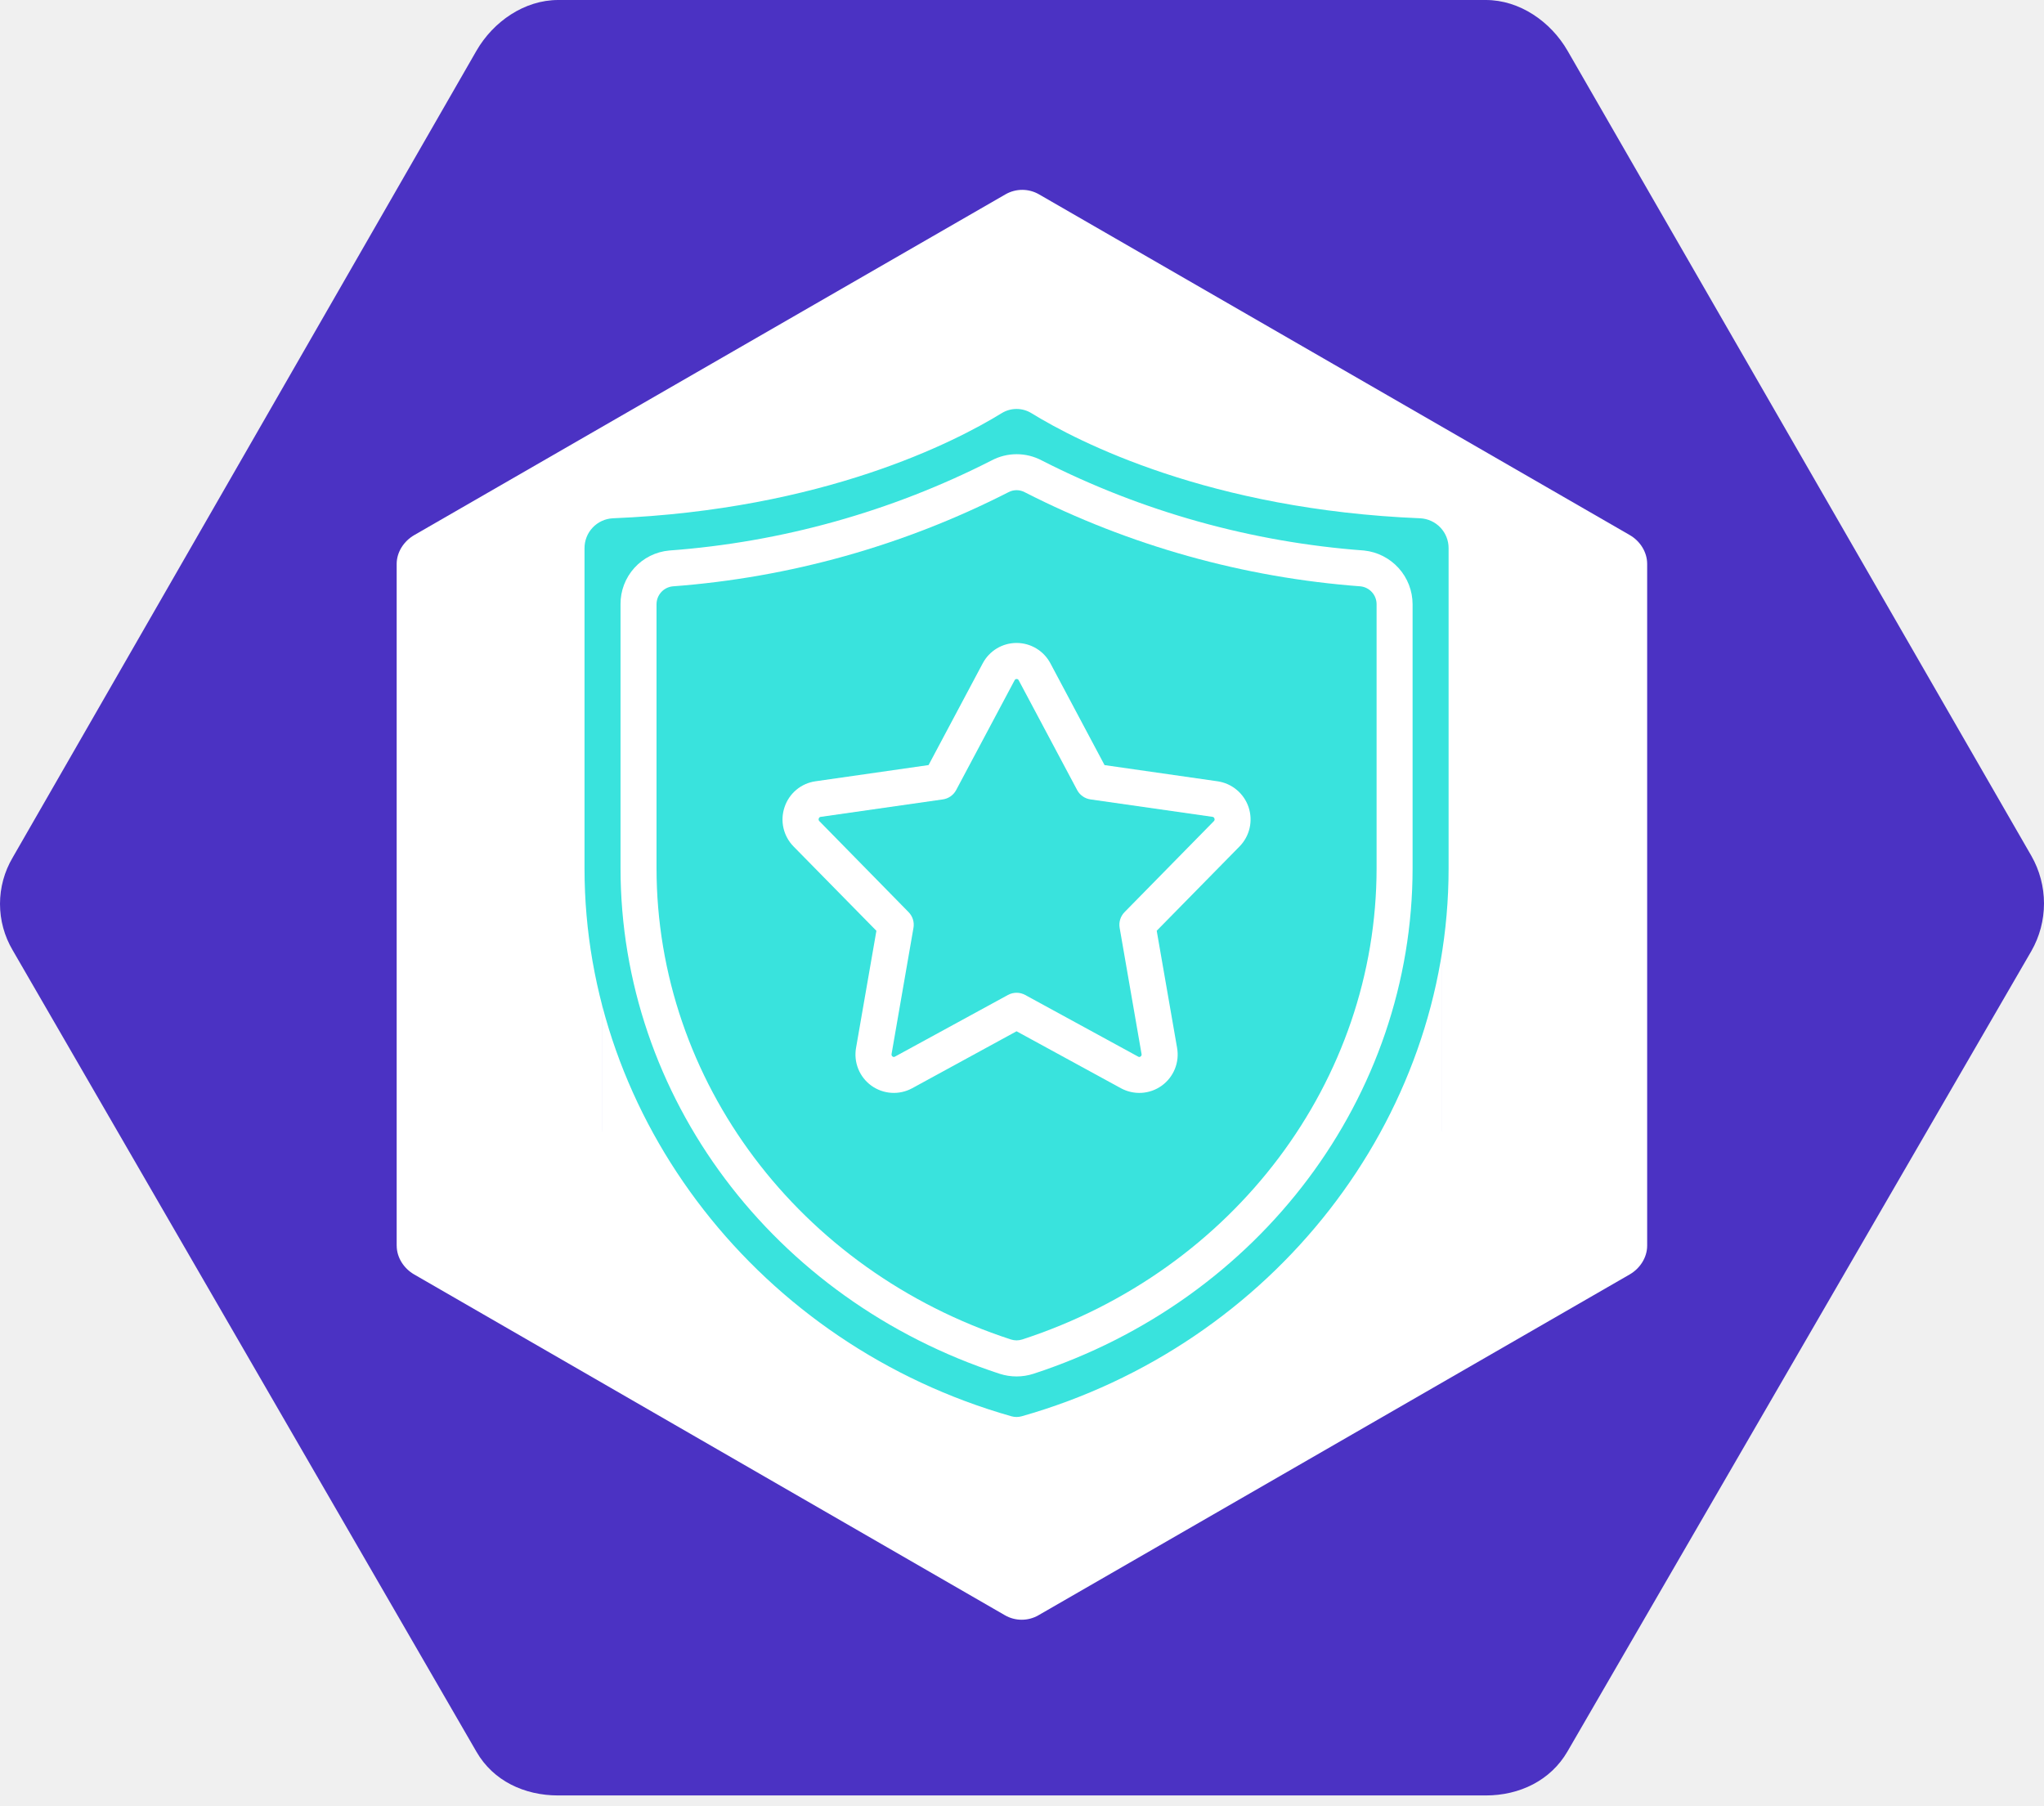
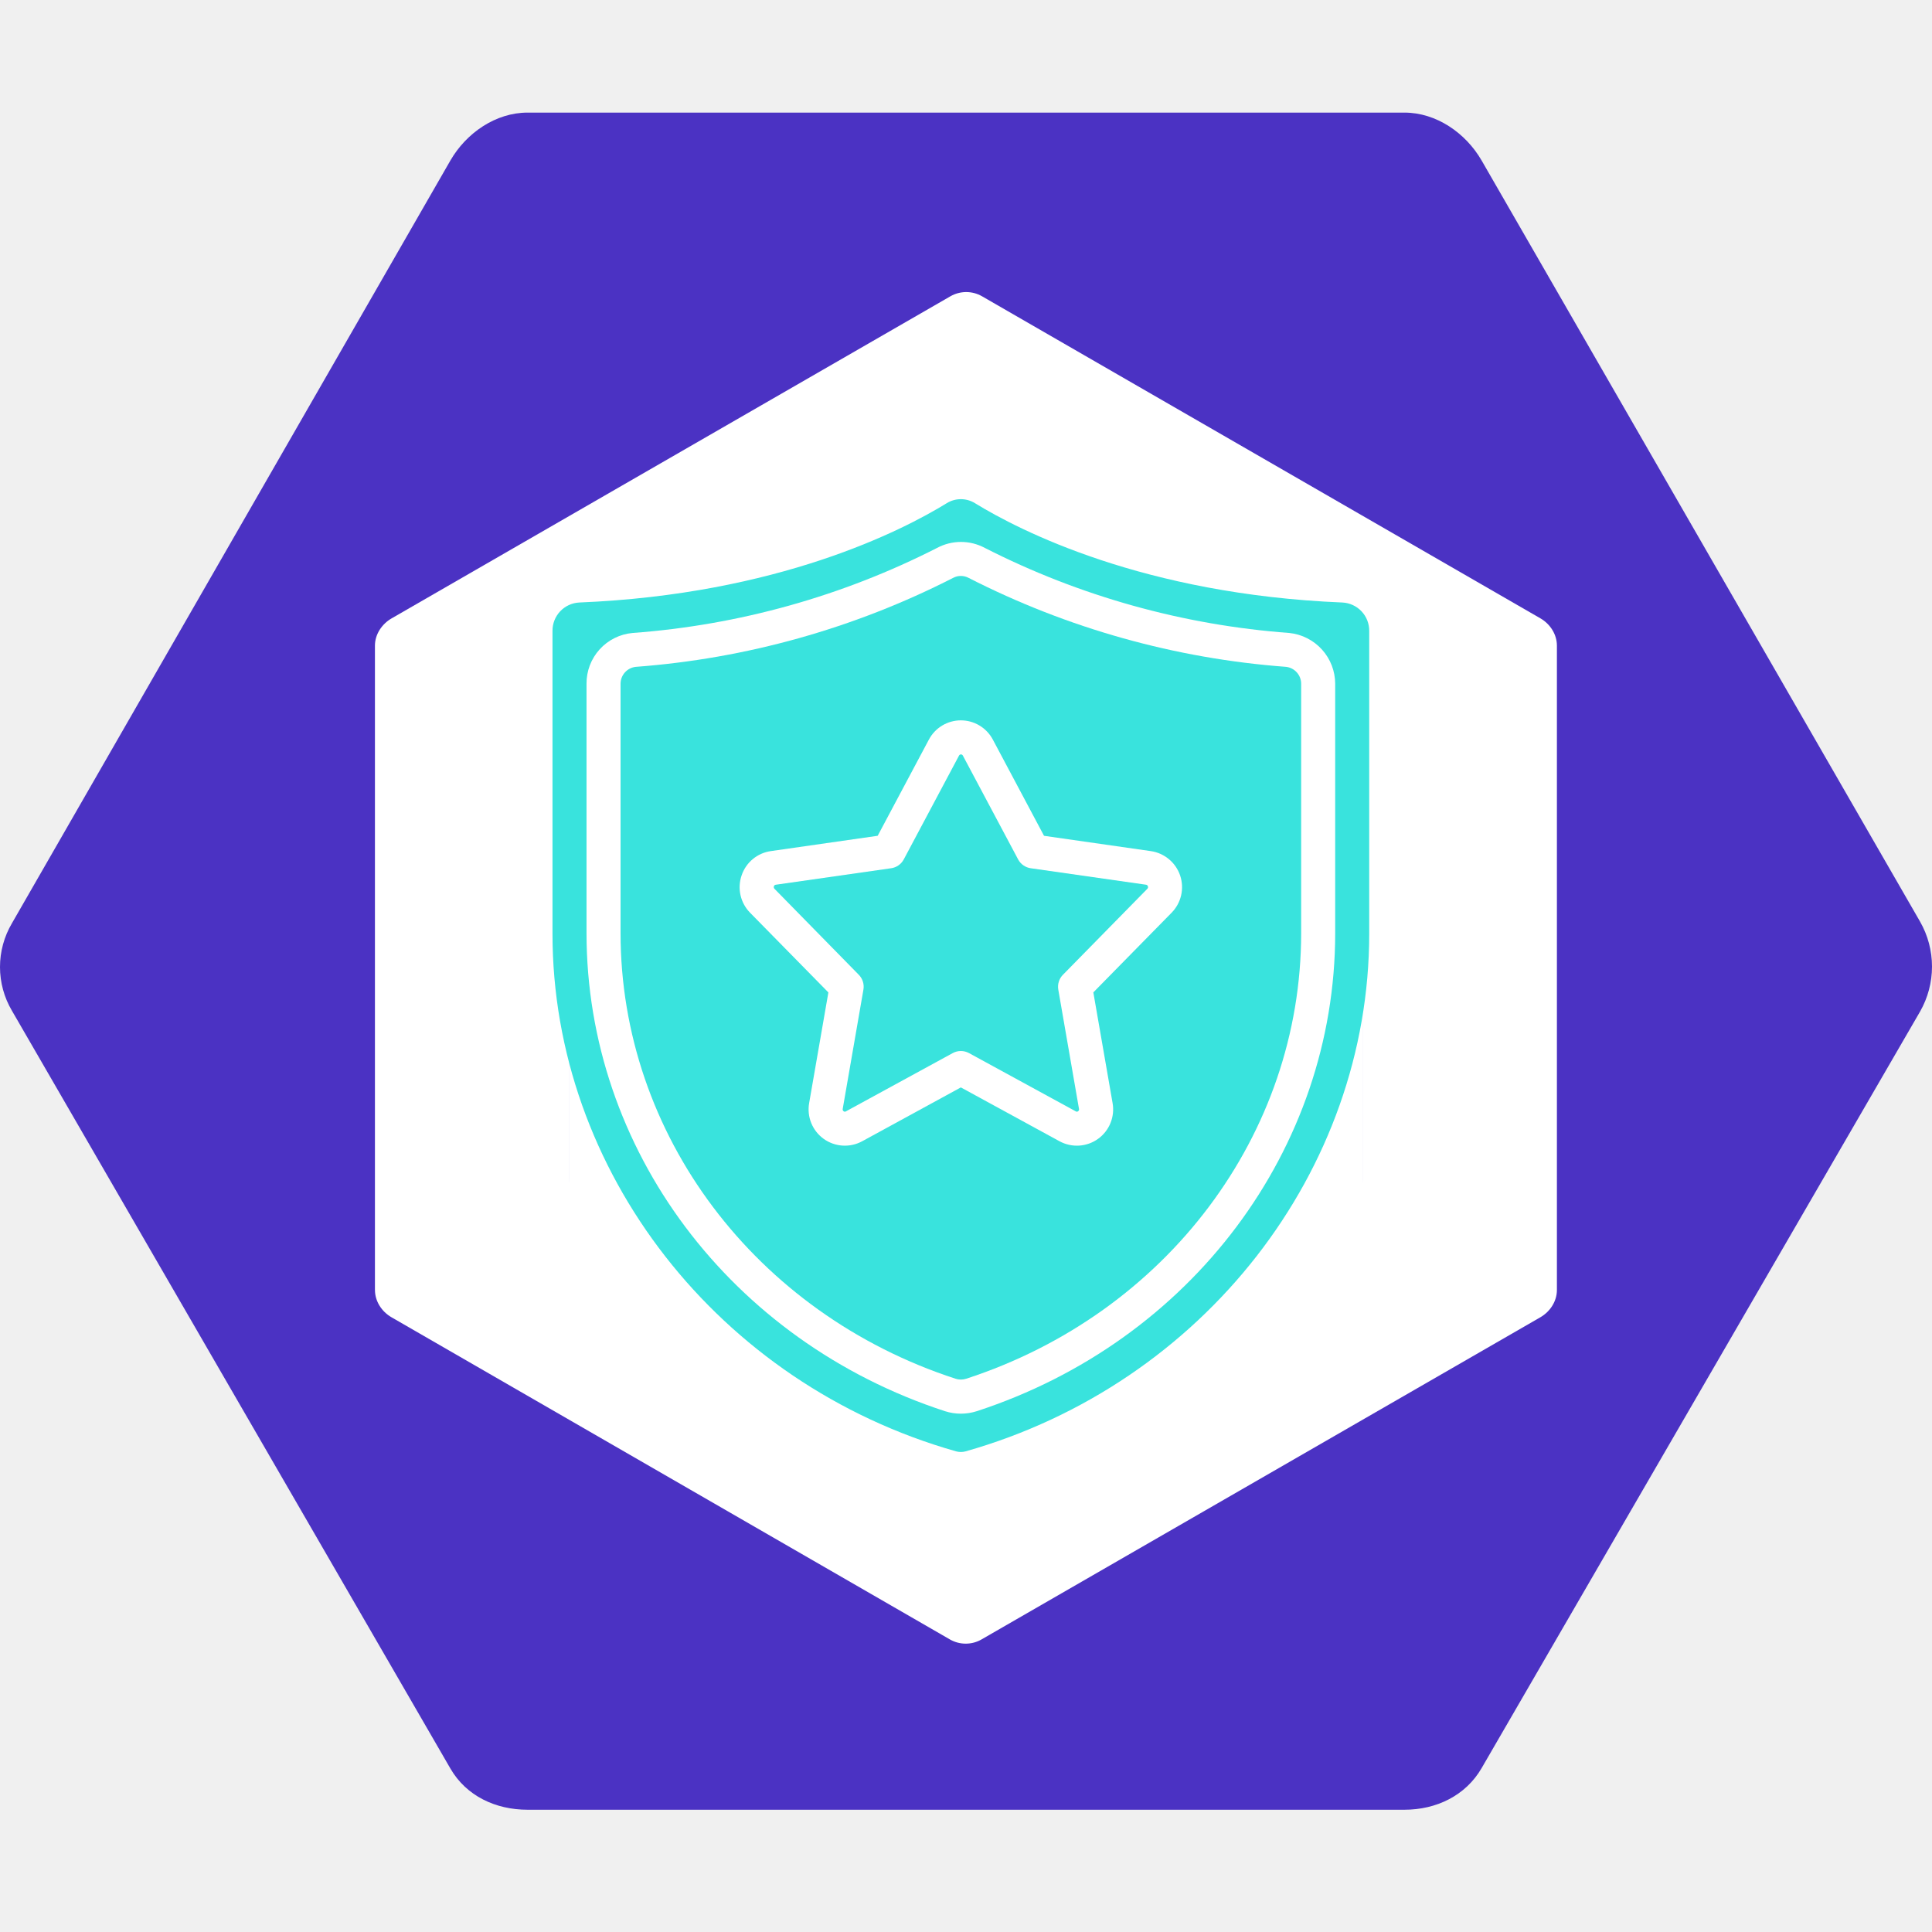
- <svg xmlns="http://www.w3.org/2000/svg" width="163" height="144" viewBox="0 0 163 144" fill="none">
+ <svg xmlns="http://www.w3.org/2000/svg" width="24" height="24" viewBox="0 0 163 144" fill="none">
  <path d="M28 35H134V111H28V35Z" fill="white" />
  <path d="M41 11H121V133H41V11Z" fill="white" />
  <path d="M113.71 52.114L82.752 34.241C82.372 34.021 81.939 33.905 81.499 33.905C81.06 33.905 80.627 34.021 80.247 34.241L49.289 52.114C48.908 52.334 48.592 52.65 48.372 53.03C48.152 53.411 48.035 53.843 48.035 54.282V90.029C48.035 90.923 48.514 91.75 49.289 92.199L80.247 110.072C81.022 110.519 81.975 110.519 82.752 110.072L113.71 92.199C114.485 91.752 114.962 90.925 114.962 90.029V54.282C114.962 53.386 114.485 52.561 113.71 52.112V52.114Z" fill="#8080F2" />
  <path d="M1.006 68.396L37.997 4.044C39.34 1.716 41.824 0 44.51 0H118.489C121.178 0 123.659 1.716 125.004 4.044L161.993 68.255C162.653 69.411 163 70.719 163 72.049C163 73.38 162.653 74.688 161.993 75.844L125.004 139.67C123.659 141.995 121.178 143.185 118.489 143.185H44.51C41.824 143.185 39.34 142.032 37.997 139.704L1.008 75.775C0.348 74.657 0 73.382 0 72.084C0 70.786 0.348 69.511 1.008 68.393L1.006 68.396ZM31.635 99.338C31.635 100.286 32.206 101.16 33.025 101.634L80.143 128.817C80.963 129.291 81.99 129.291 82.809 128.817L129.962 101.634C130.781 101.16 131.354 100.286 131.354 99.338V44.97C131.354 44.025 130.789 43.148 129.971 42.674L82.851 15.496C82.446 15.264 81.987 15.141 81.519 15.141C81.052 15.141 80.593 15.264 80.187 15.496L33.03 42.677C32.211 43.151 31.633 44.027 31.633 44.972V99.341L31.635 99.338Z" fill="#4B32C3" />
  <path d="M48 36H115V110H48V36Z" fill="white" />
  <path d="M80.613 106.821C80.907 106.917 81.225 106.917 81.52 106.821C98.422 101.31 109.777 86.198 109.777 69.22V48.186C109.777 47.834 109.647 47.494 109.412 47.231C109.177 46.968 108.854 46.801 108.504 46.761C99.168 46.065 90.065 43.515 81.727 39.259C81.524 39.149 81.297 39.091 81.066 39.091C80.836 39.091 80.609 39.149 80.406 39.259C72.068 43.514 62.965 46.065 53.63 46.762C53.28 46.802 52.956 46.969 52.721 47.232C52.486 47.495 52.356 47.835 52.355 48.188V69.22C52.355 86.198 63.711 101.31 80.613 106.821ZM62.568 64.358C62.748 63.821 63.073 63.344 63.509 62.982C63.944 62.619 64.472 62.386 65.033 62.306L74.049 61.014L78.369 52.898C78.629 52.408 79.017 51.998 79.492 51.712C79.968 51.426 80.512 51.275 81.066 51.275C81.621 51.275 82.165 51.426 82.64 51.712C83.115 51.998 83.504 52.408 83.764 52.898L88.083 61.016L97.1 62.308C97.662 62.39 98.189 62.627 98.625 62.991C99.06 63.355 99.387 63.832 99.568 64.37C99.748 64.908 99.777 65.486 99.65 66.039C99.522 66.592 99.245 67.1 98.847 67.504L92.243 74.226L93.866 83.557C93.968 84.124 93.908 84.71 93.692 85.244C93.476 85.779 93.114 86.242 92.646 86.58C92.178 86.918 91.625 87.116 91.049 87.153C90.473 87.189 89.899 87.062 89.392 86.787L81.066 82.243L72.74 86.787C72.234 87.062 71.66 87.189 71.085 87.152C70.51 87.116 69.957 86.918 69.489 86.581C69.022 86.244 68.659 85.781 68.443 85.247C68.227 84.713 68.166 84.128 68.267 83.561L69.889 74.23L63.286 67.509C62.885 67.102 62.605 66.592 62.478 66.035C62.351 65.479 62.383 64.898 62.568 64.358Z" fill="#39E3DD" />
  <path d="M46.613 43.726V69.266C46.613 89.301 60.614 107.262 80.66 112.948C80.925 113.022 81.206 113.022 81.471 112.948C101.518 107.262 115.519 89.301 115.519 69.266V43.726C115.524 43.113 115.291 42.522 114.871 42.077C114.45 41.631 113.873 41.364 113.261 41.333C96.484 40.647 85.986 35.244 82.254 32.951C81.897 32.731 81.486 32.614 81.066 32.614C80.647 32.614 80.236 32.731 79.879 32.951C76.147 35.248 65.648 40.647 48.863 41.333C48.252 41.366 47.677 41.633 47.258 42.079C46.839 42.525 46.608 43.115 46.613 43.726ZM49.484 48.188C49.476 47.117 49.87 46.081 50.59 45.287C51.31 44.493 52.302 43.999 53.369 43.903C62.326 43.243 71.062 40.803 79.065 36.725C79.683 36.395 80.374 36.222 81.075 36.222C81.776 36.222 82.466 36.395 83.085 36.725C91.088 40.803 99.823 43.243 108.781 43.903C109.84 44.014 110.821 44.514 111.535 45.304C112.249 46.095 112.645 47.121 112.648 48.187V69.22C112.648 87.452 100.496 103.659 82.41 109.559C81.536 109.84 80.596 109.84 79.723 109.559C61.636 103.655 49.484 87.452 49.484 69.22V48.188Z" fill="#39E3DD" />
  <path d="M72.846 73.99L71.099 84.053C71.09 84.091 71.093 84.131 71.107 84.167C71.121 84.204 71.146 84.234 71.178 84.256C71.204 84.278 71.237 84.29 71.271 84.292C71.305 84.294 71.338 84.285 71.366 84.266L80.379 79.348C80.59 79.233 80.826 79.172 81.066 79.172C81.307 79.172 81.543 79.233 81.754 79.348L90.766 84.266C90.794 84.285 90.828 84.295 90.862 84.293C90.896 84.291 90.928 84.278 90.954 84.256C90.987 84.234 91.012 84.204 91.026 84.167C91.04 84.131 91.043 84.091 91.033 84.053L89.286 73.99C89.248 73.765 89.263 73.534 89.332 73.317C89.4 73.099 89.519 72.901 89.68 72.739L96.798 65.488C96.827 65.461 96.846 65.427 96.855 65.388C96.863 65.351 96.859 65.311 96.844 65.275C96.836 65.242 96.818 65.211 96.792 65.188C96.767 65.165 96.735 65.15 96.701 65.144L86.962 63.752C86.738 63.72 86.525 63.636 86.34 63.506C86.155 63.377 86.003 63.205 85.897 63.005L81.236 54.249C81.221 54.218 81.198 54.193 81.169 54.175C81.14 54.157 81.107 54.148 81.073 54.148C81.04 54.148 81.007 54.157 80.978 54.175C80.949 54.193 80.926 54.218 80.911 54.249L76.25 63.005C76.144 63.205 75.992 63.377 75.807 63.506C75.622 63.636 75.409 63.72 75.185 63.752L65.446 65.144C65.411 65.148 65.377 65.163 65.35 65.186C65.323 65.21 65.304 65.241 65.295 65.275C65.28 65.311 65.277 65.351 65.285 65.389C65.294 65.427 65.314 65.461 65.343 65.488L72.453 72.739C72.613 72.901 72.733 73.099 72.801 73.317C72.87 73.534 72.885 73.765 72.846 73.99Z" fill="#39E3DD" />
</svg>
